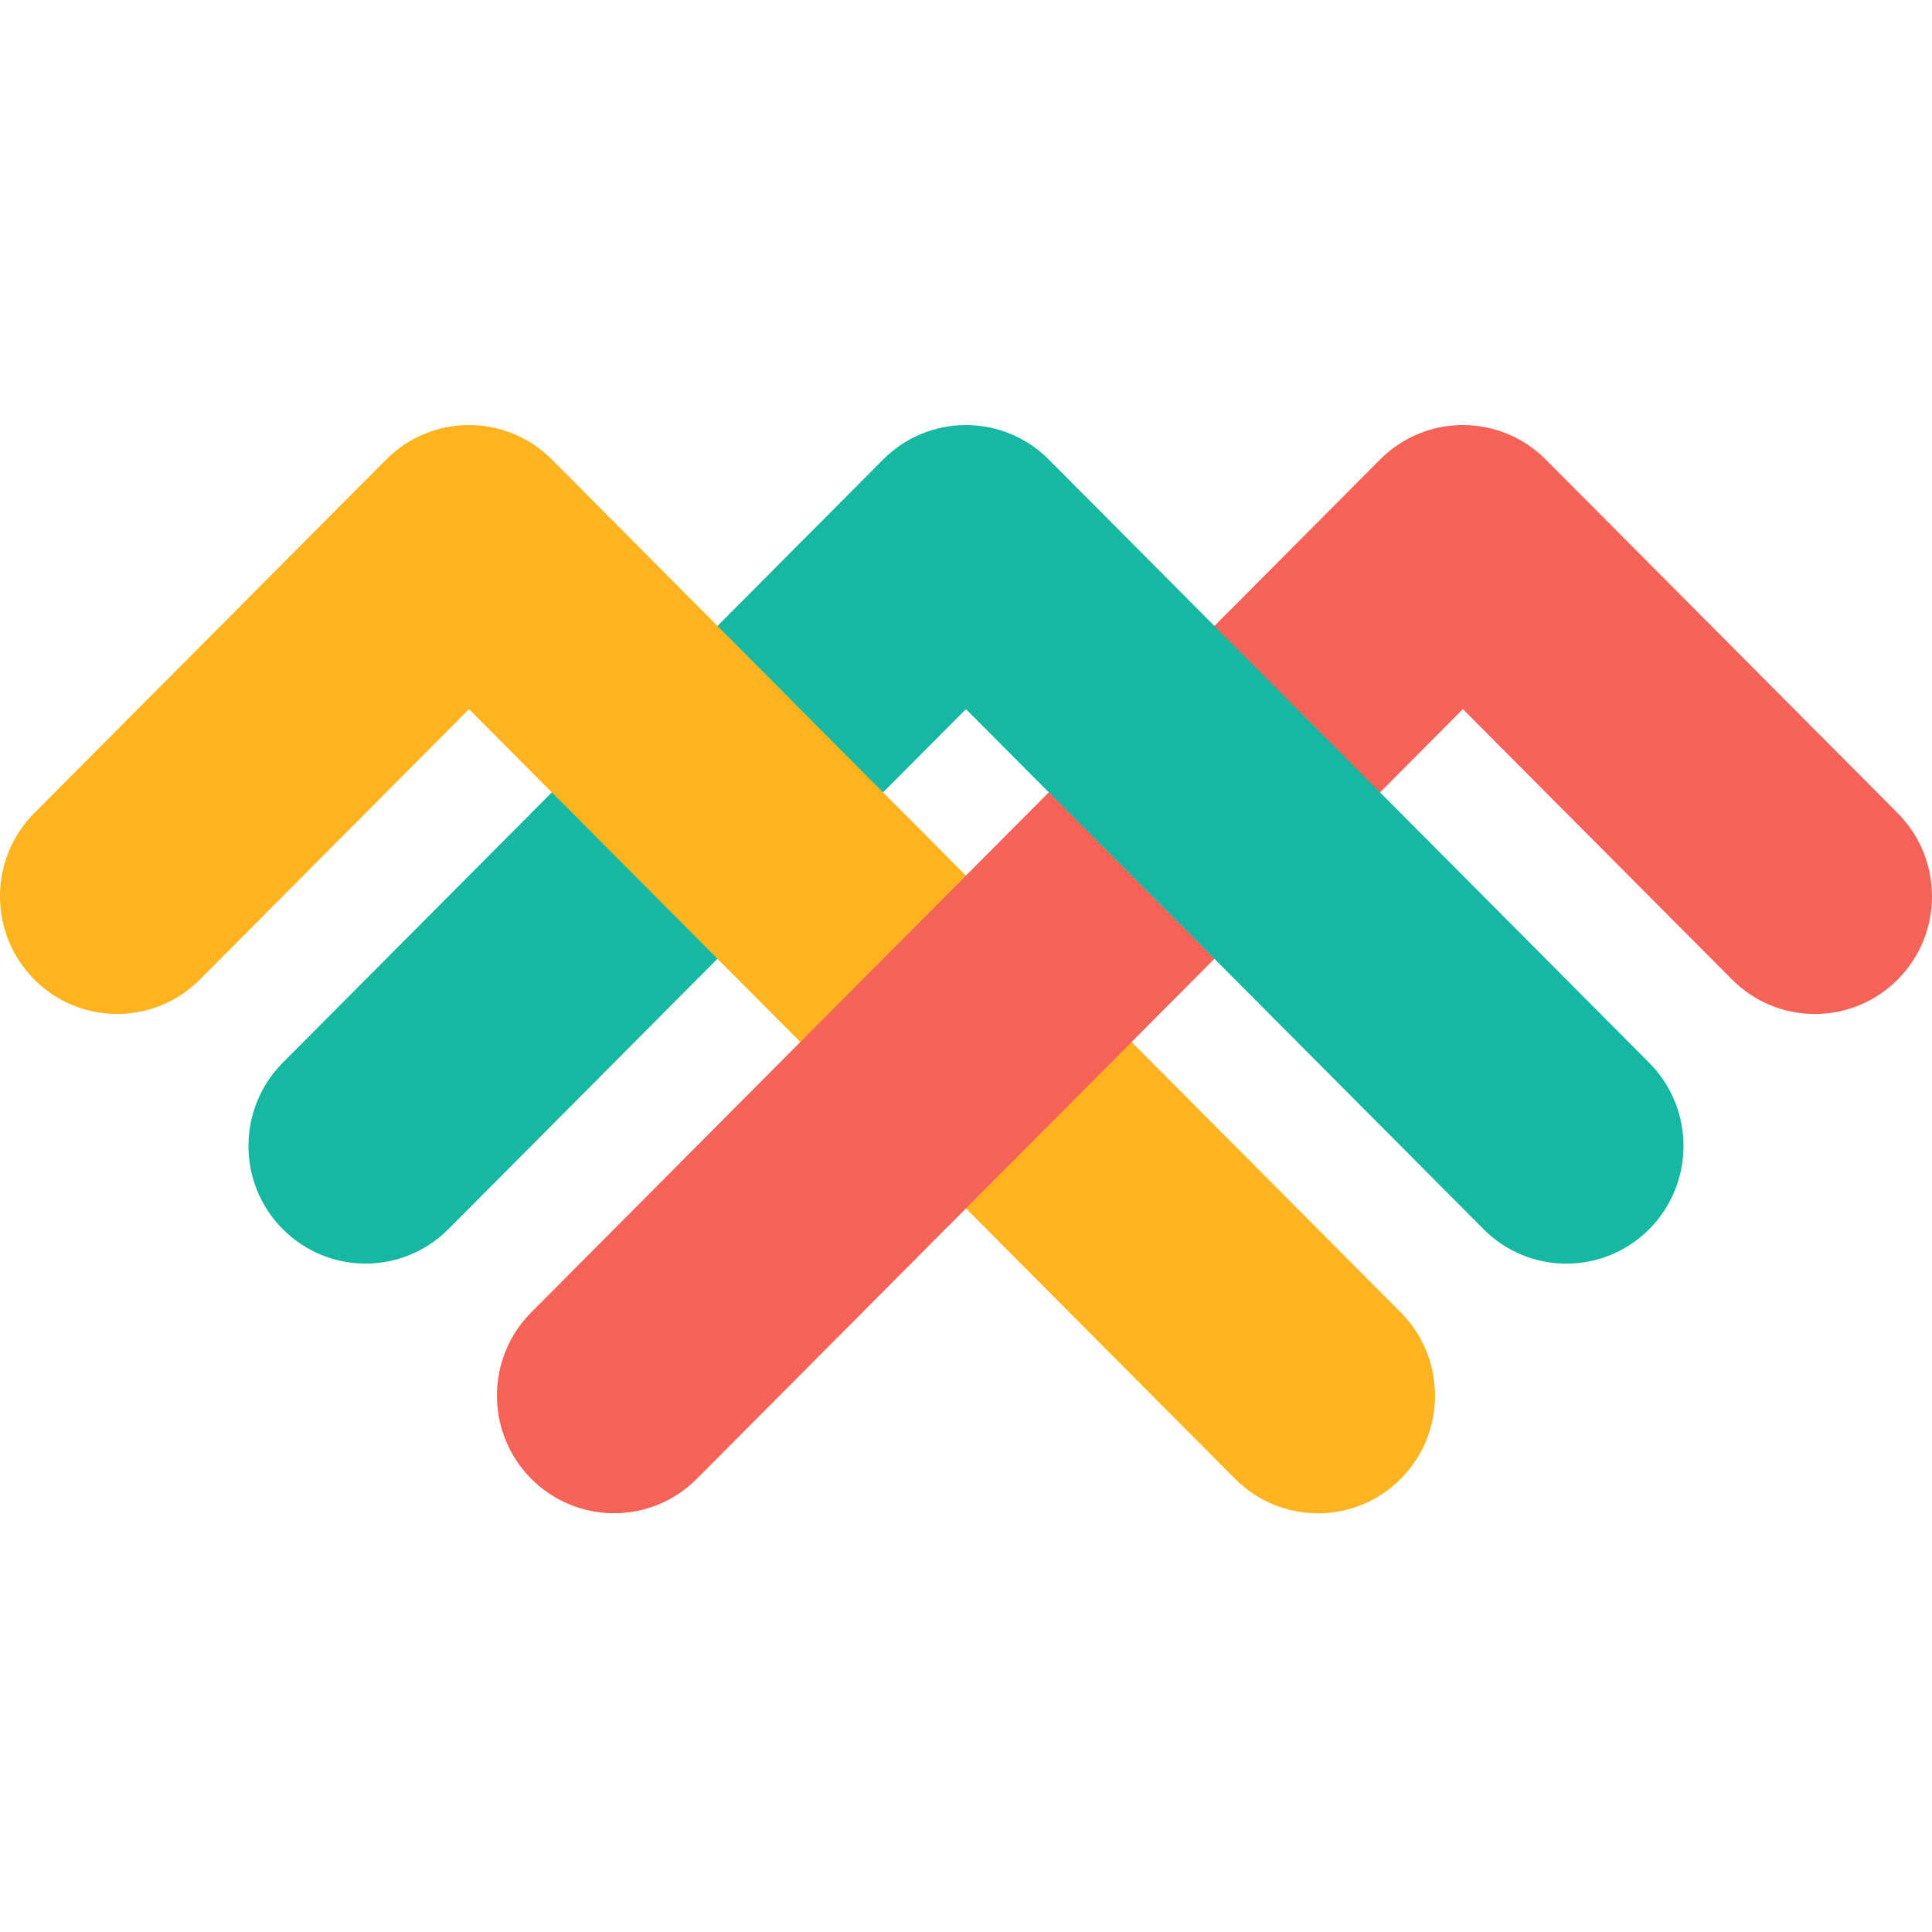
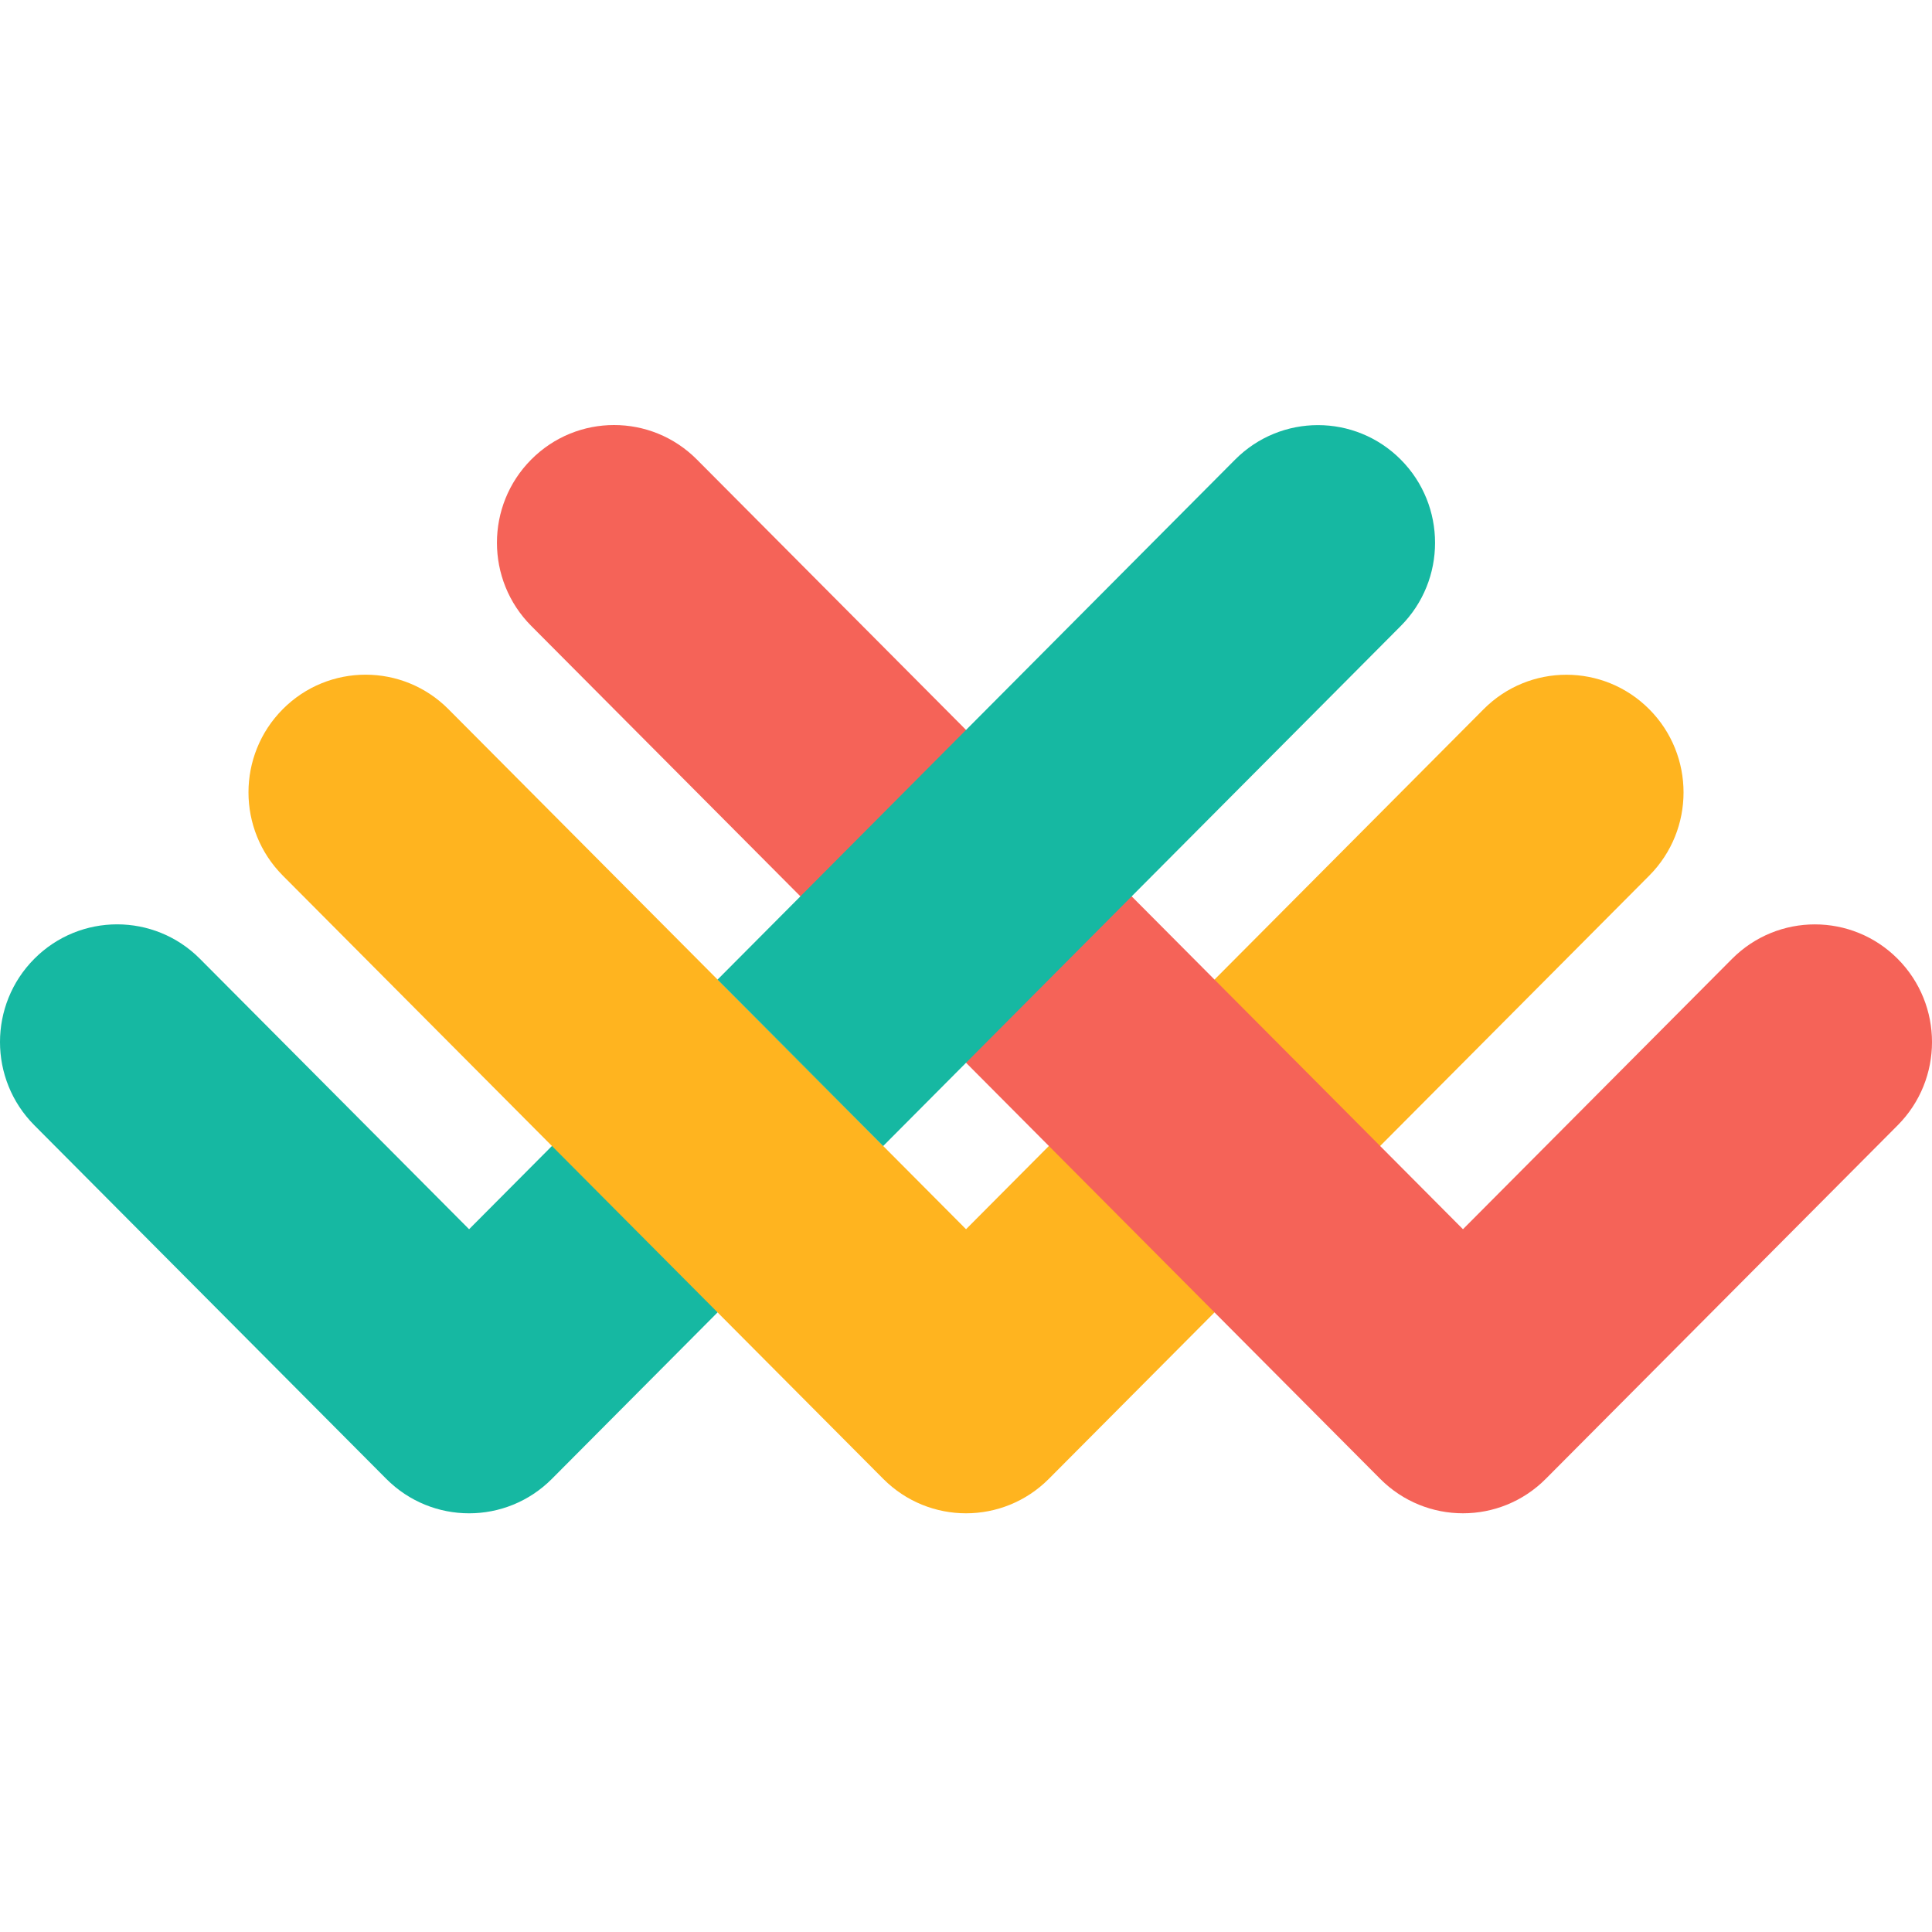
<svg xmlns="http://www.w3.org/2000/svg" width="200" height="200" viewBox="0 0 200 200" fill="none">
-   <path fill-rule="evenodd" clip-rule="evenodd" d="M151.44 73.409L179.303 101.402C184.037 106.159 191.713 106.159 196.449 101.402C201.184 96.646 201.184 88.934 196.449 84.175L160.013 47.568C155.279 42.811 147.601 42.811 142.867 47.568L108.572 82.025L125.717 99.253L151.44 73.409Z" fill="#F56358" />
-   <path fill-rule="evenodd" clip-rule="evenodd" d="M46.418 127.24L99.996 73.409L153.58 127.246C158.316 132.004 165.992 132.004 170.726 127.246C175.461 122.489 175.461 114.777 170.726 110.018L108.569 47.569C103.835 42.812 96.159 42.812 91.422 47.569L29.271 110.012C24.537 114.771 24.537 122.483 29.271 127.24C34.008 131.996 41.684 131.996 46.418 127.24Z" fill="#16B8A2" />
-   <path fill-rule="evenodd" clip-rule="evenodd" d="M3.551 84.171L39.981 47.569C44.715 42.813 52.392 42.813 57.126 47.569L145.006 135.863C149.74 140.62 149.74 148.332 145.006 153.089C140.27 157.847 132.594 157.847 127.859 153.089L48.554 73.41L20.697 101.398C15.962 106.155 8.286 106.155 3.551 101.398C-1.184 96.64 -1.184 88.928 3.551 84.171Z" fill="#FFB41F" />
-   <path fill-rule="evenodd" clip-rule="evenodd" d="M54.994 153.082C59.728 157.839 67.404 157.839 72.14 153.082L125.718 99.251L108.572 82.024L54.994 135.855C50.26 140.613 50.26 148.325 54.994 153.082Z" fill="#F56358" />
+   <path fill-rule="evenodd" clip-rule="evenodd" d="M48.56 127.249L20.697 99.255C15.963 94.499 8.287 94.499 3.551 99.255C-1.184 104.012 -1.184 111.724 3.551 116.482L39.987 153.09C44.721 157.847 52.399 157.847 57.133 153.09L91.428 118.633L74.283 101.405L48.56 127.249Z" fill="#16B8A2" />
+   <path fill-rule="evenodd" clip-rule="evenodd" d="M153.582 73.418L100.004 127.248L46.42 73.412C41.684 68.654 34.008 68.654 29.274 73.412C24.539 78.169 24.539 85.881 29.274 90.639L91.431 153.089C96.165 157.846 103.841 157.846 108.577 153.089L170.728 90.645C175.463 85.887 175.463 78.175 170.728 73.418C165.992 68.661 158.316 68.661 153.582 73.418Z" fill="#FFB41F" />
+   <path fill-rule="evenodd" clip-rule="evenodd" d="M196.449 116.487L160.019 153.088C155.284 157.845 147.608 157.845 142.874 153.088L54.994 64.794C50.26 60.038 50.26 52.325 54.994 47.569C59.73 42.81 67.406 42.81 72.141 47.569L151.446 127.248L179.302 99.26C184.038 94.503 191.714 94.503 196.449 99.26C201.184 104.018 201.184 111.73 196.449 116.487Z" fill="#F56358" />
+   <path fill-rule="evenodd" clip-rule="evenodd" d="M145.006 47.576C140.272 42.819 132.596 42.819 127.86 47.576L74.282 101.406L91.428 118.633L145.006 64.803C149.74 60.045 149.74 52.333 145.006 47.576Z" fill="#16B8A2" />
</svg>
